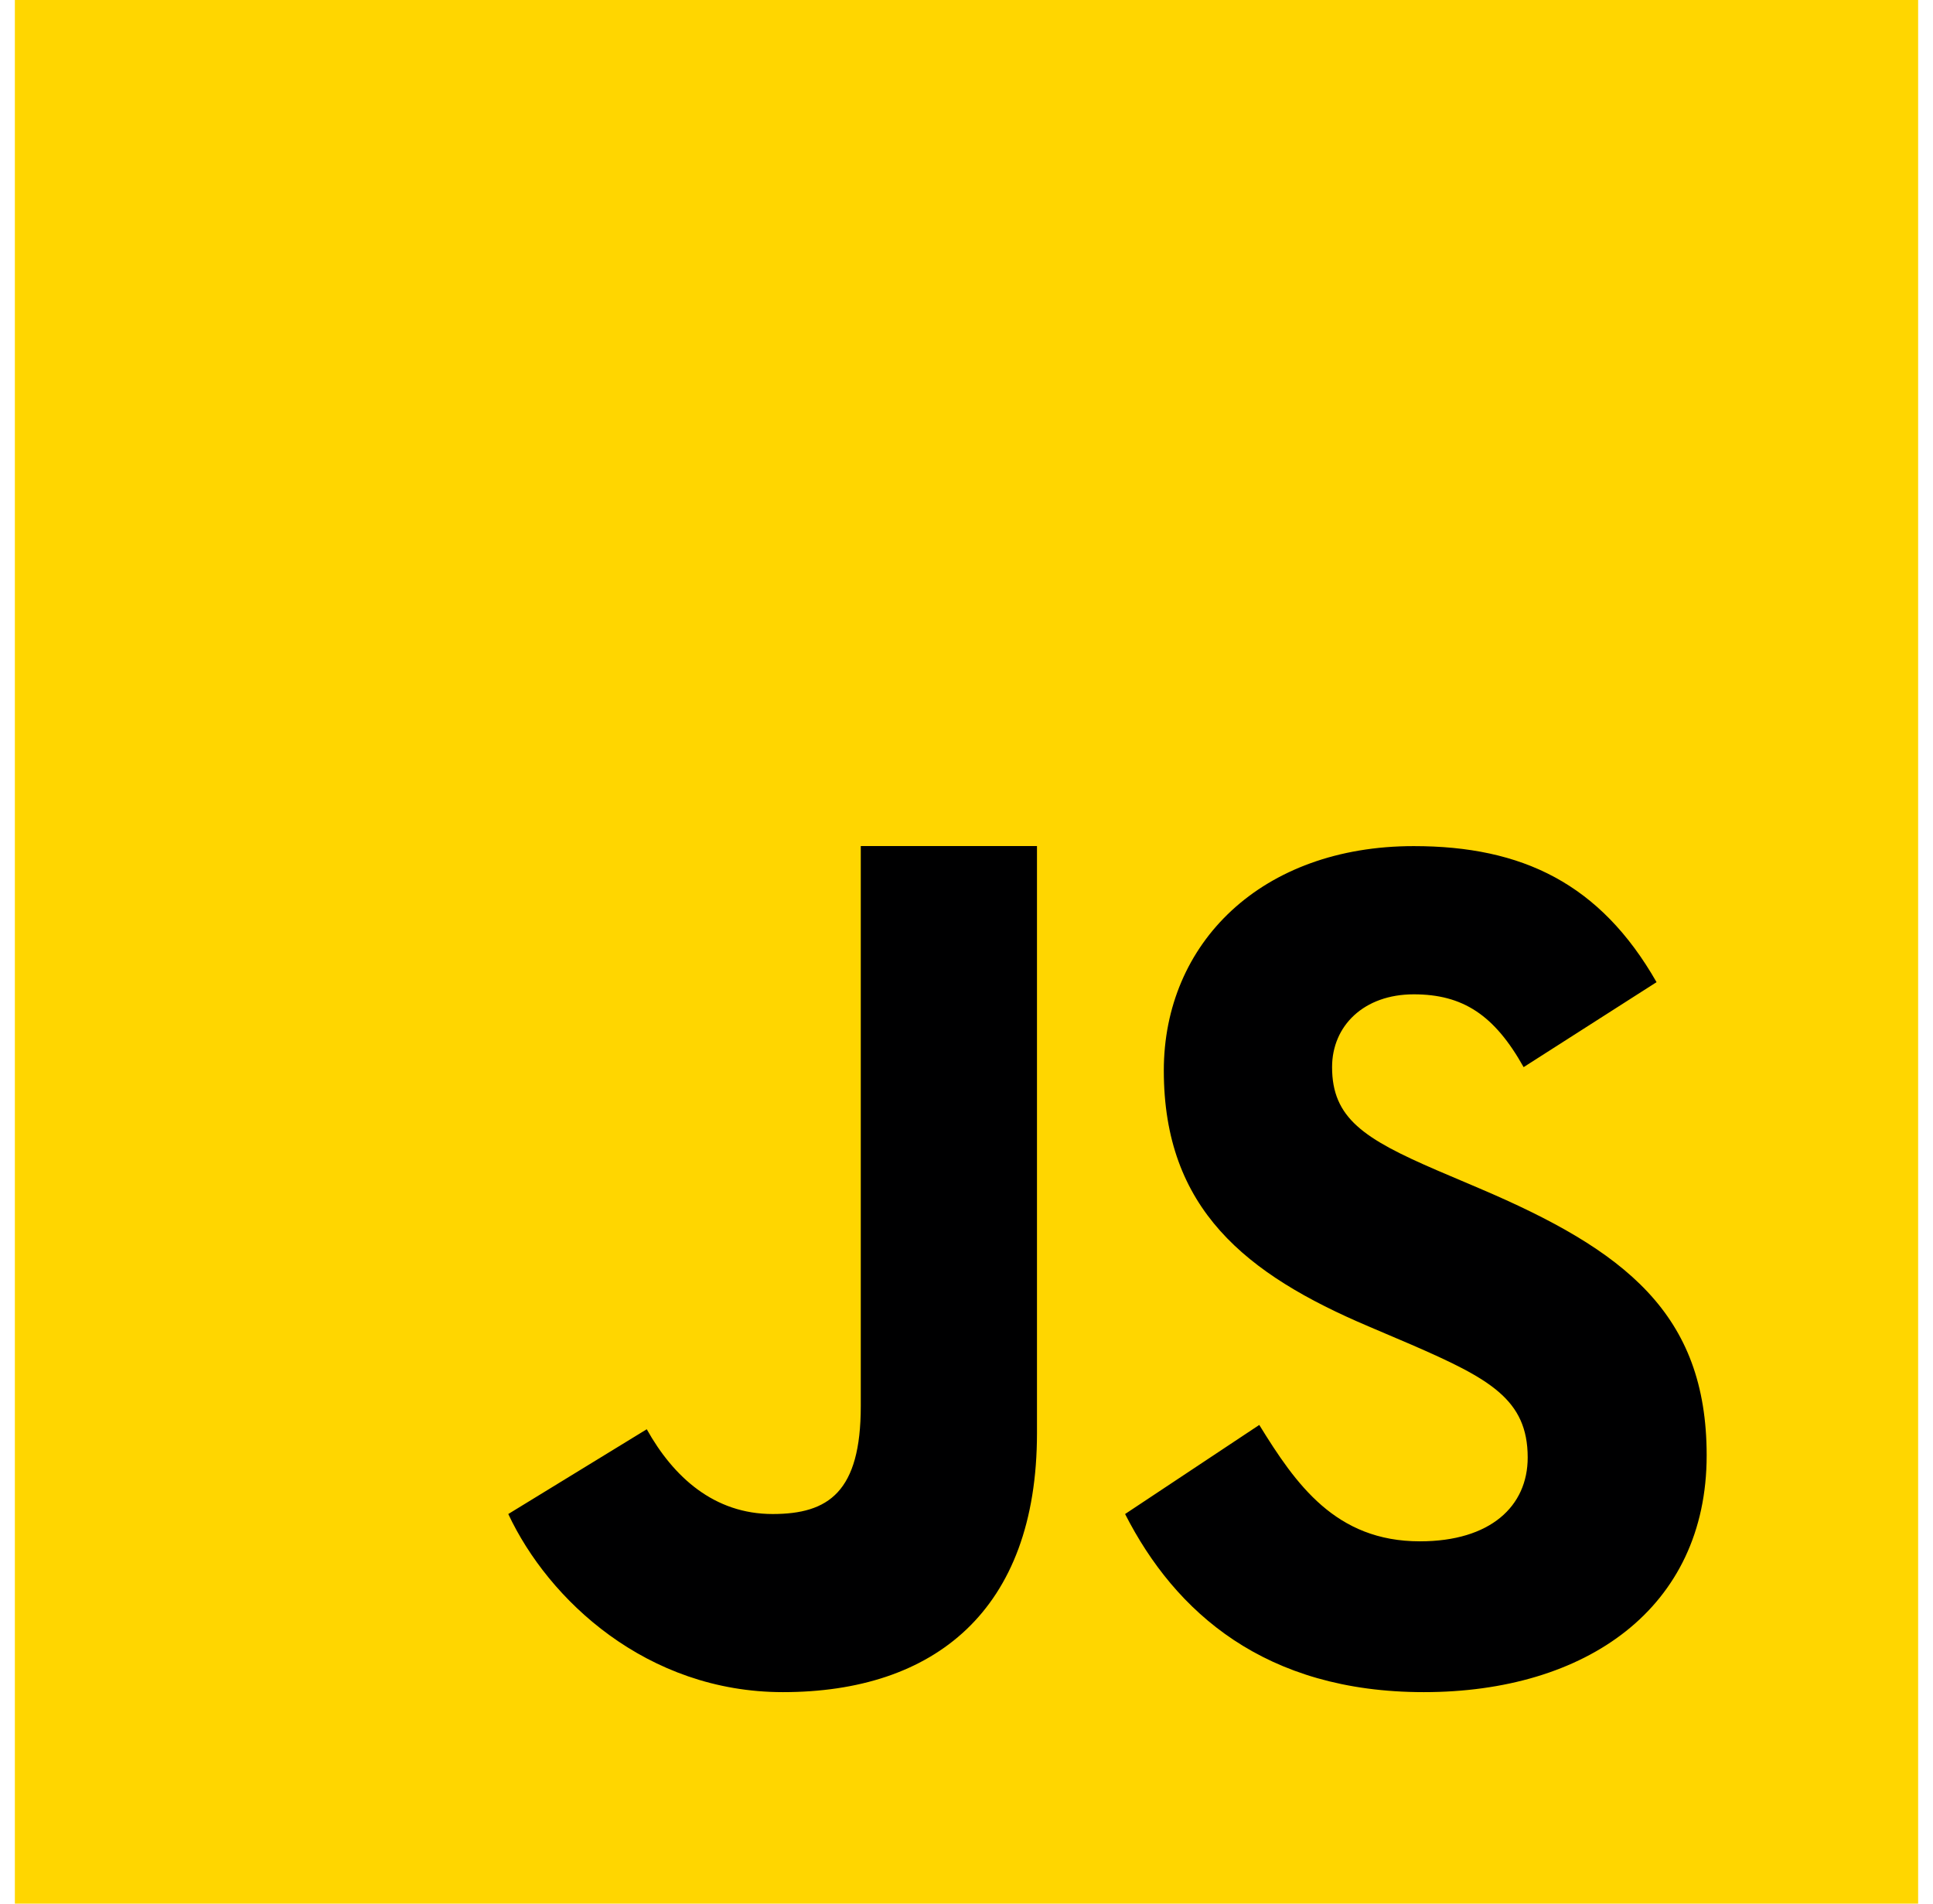
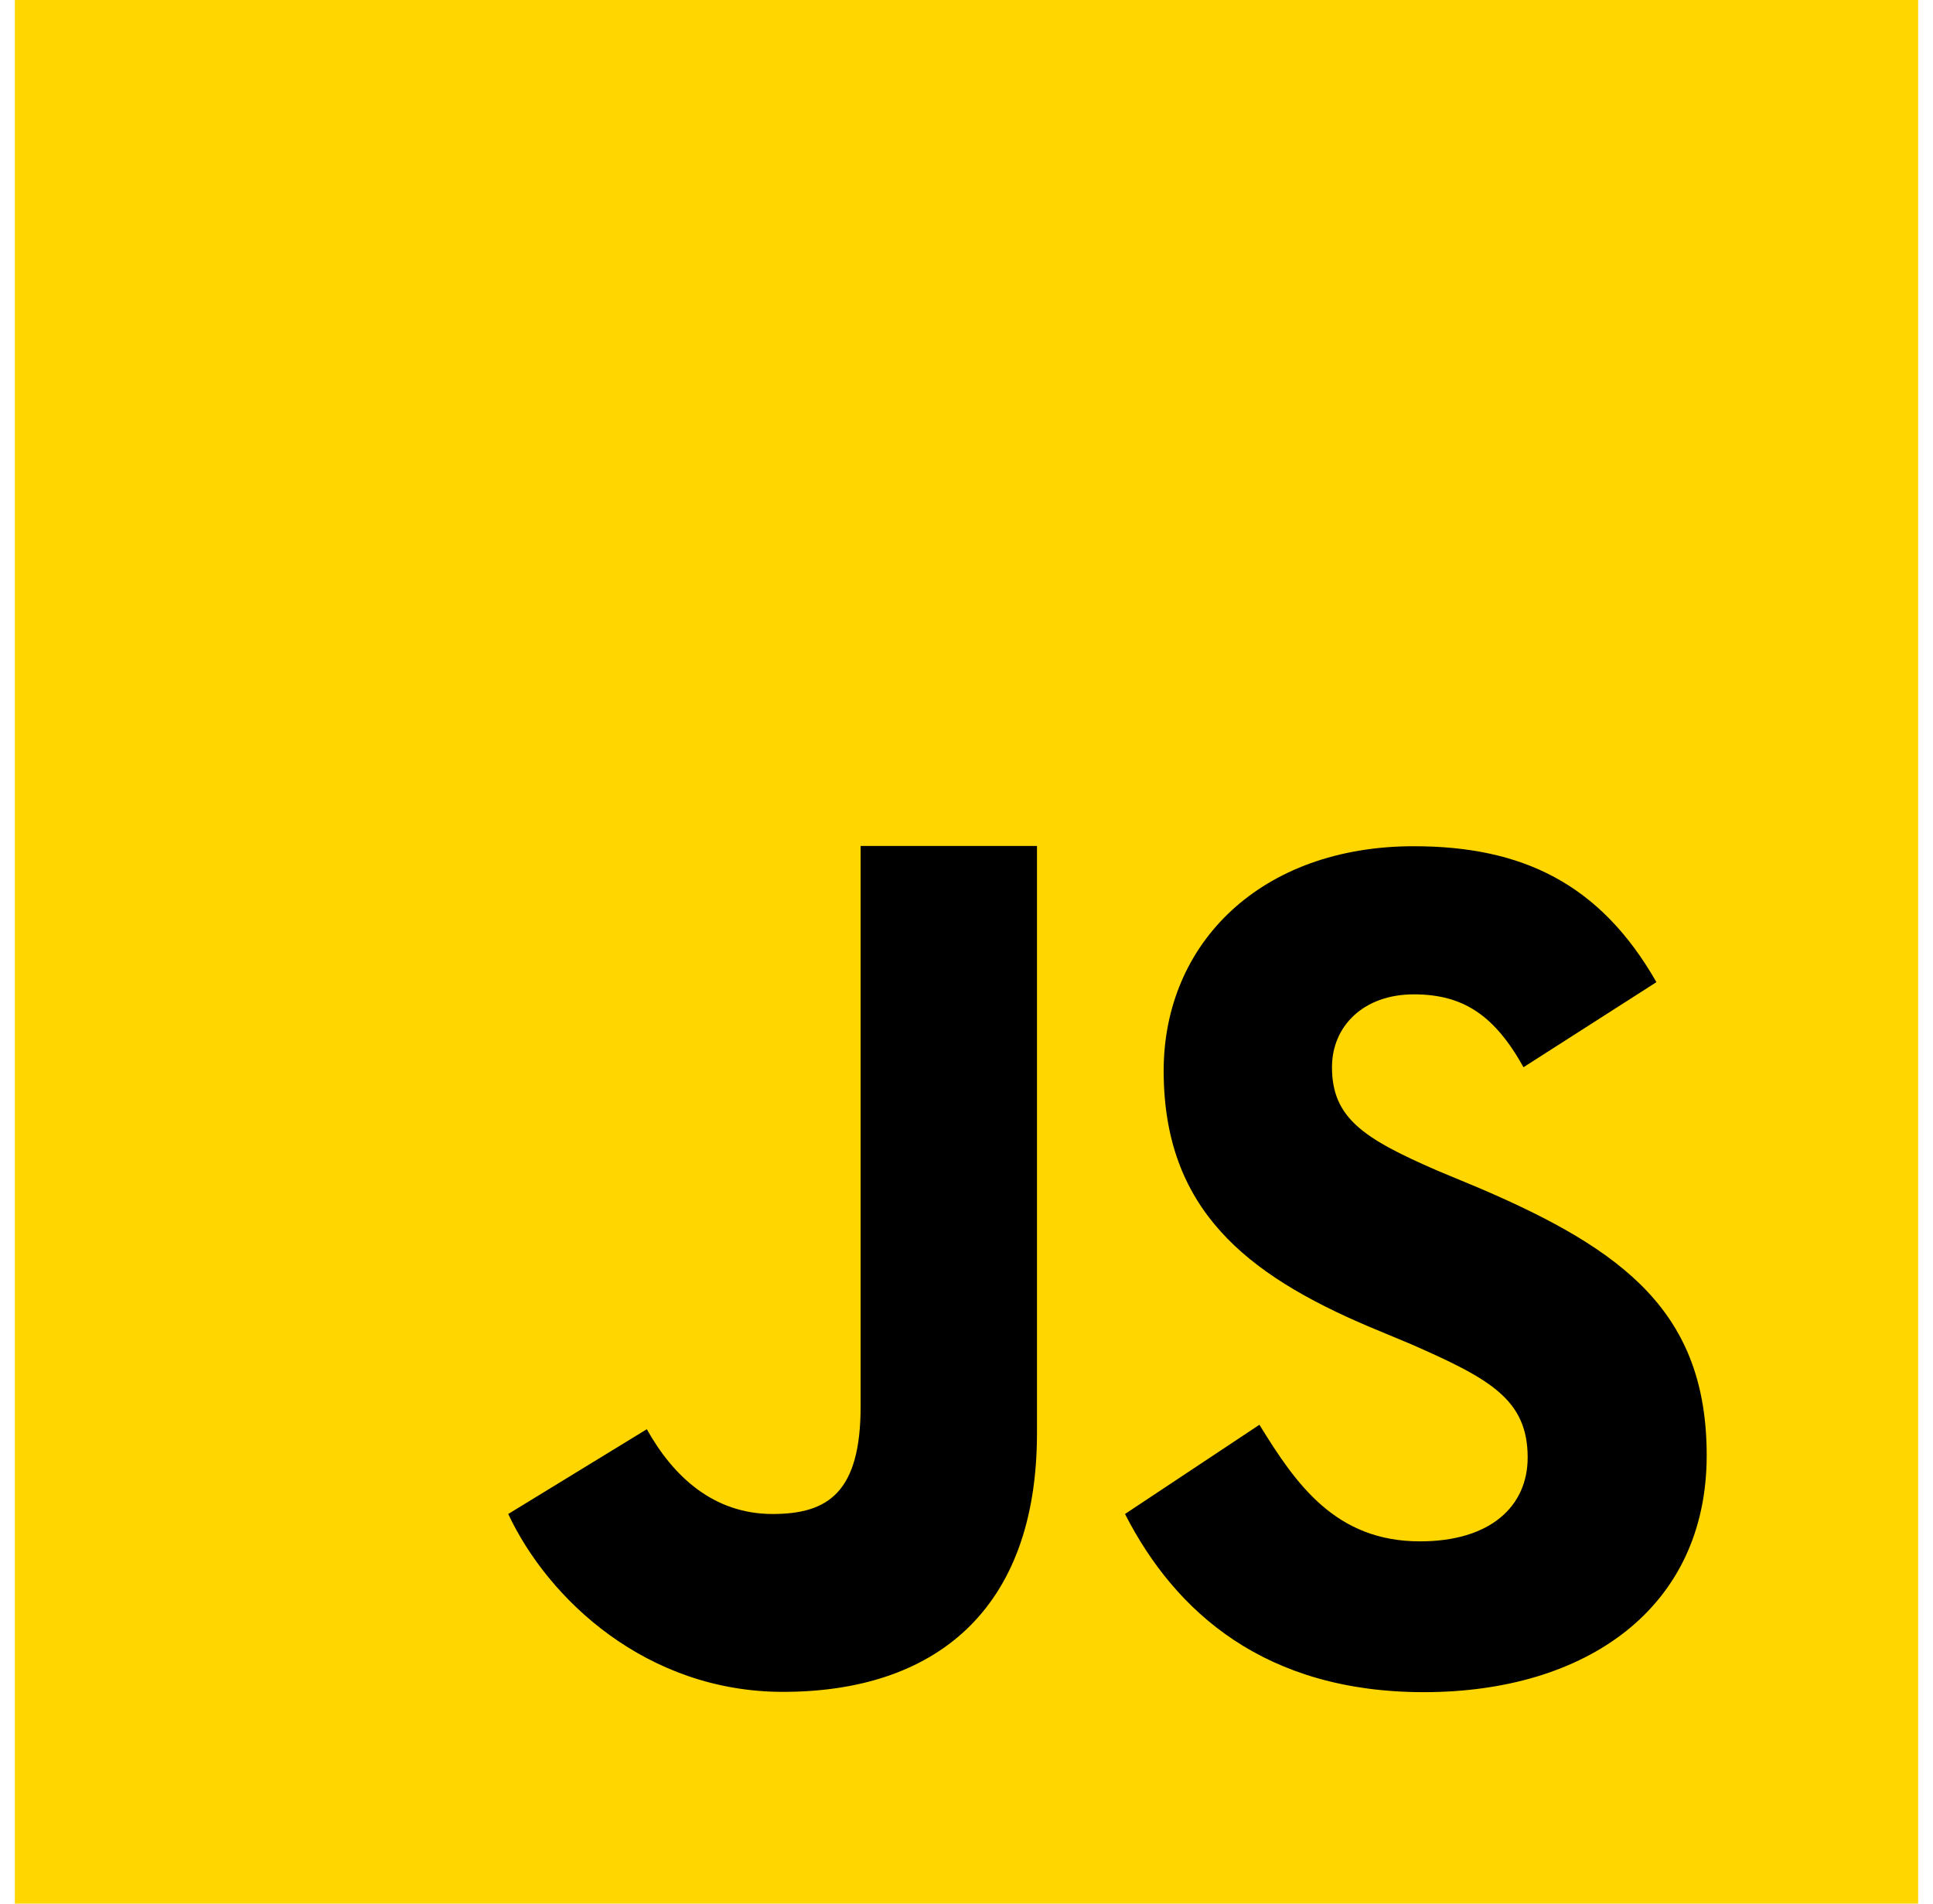
- <svg xmlns="http://www.w3.org/2000/svg" width="65" height="64" viewBox="0 0 65 64" fill="none">
-   <path d="M0.5 64V0H64.5V64H0.5Z" fill="#FFD600" />
-   <path d="M42.345 47.906C43.576 49.904 44.913 51.819 47.745 51.819C50.123 51.819 51.371 50.636 51.371 49.001C51.371 47.043 50.081 46.348 47.464 45.209L46.029 44.597C41.889 42.841 39.135 40.64 39.135 35.991C39.135 31.707 42.415 28.446 47.54 28.446C51.19 28.446 53.812 29.71 55.704 33.02L51.234 35.877C50.251 34.121 49.188 33.429 47.54 33.429C45.858 33.429 44.793 34.491 44.793 35.877C44.793 37.591 45.86 38.284 48.322 39.346L49.757 39.957C54.637 42.035 57.389 44.158 57.389 48.93C57.389 54.071 53.328 56.889 47.878 56.889C42.546 56.889 39.519 54.213 37.833 50.901L42.345 47.906ZM21.748 48.051C22.648 49.662 24.015 50.901 25.981 50.901C27.862 50.901 28.945 50.158 28.945 47.269V28.444H34.87V48.179C34.87 54.165 31.398 56.889 26.328 56.889C21.746 56.889 18.44 53.785 17.092 50.901L21.748 48.051Z" fill="#000001" />
+ <svg xmlns="http://www.w3.org/2000/svg" width="65" height="64" fill="none">
+   <path fill="#FFD600" d="M.5 64V0h64v64H.5Z" />
+   <path fill="#000001" d="M42.35 47.9c1.23 2 2.56 3.92 5.4 3.92 2.37 0 3.62-1.18 3.62-2.82 0-1.96-1.29-2.65-3.9-3.8l-1.44-.6c-4.14-1.76-6.9-3.96-6.9-8.6 0-4.3 3.28-7.55 8.41-7.55 3.65 0 6.27 1.26 8.16 4.57l-4.47 2.86c-.98-1.76-2.04-2.45-3.69-2.45-1.68 0-2.75 1.06-2.75 2.45 0 1.71 1.07 2.4 3.53 3.47l1.44.6c4.88 2.09 7.63 4.2 7.63 8.98 0 5.14-4.06 7.96-9.51 7.96-5.33 0-8.36-2.68-10.05-5.99l4.52-3Zm-20.6.15c.9 1.61 2.26 2.85 4.23 2.85 1.88 0 2.96-.74 2.96-3.63V28.44h5.93v19.74c0 5.99-3.47 8.7-8.54 8.7-4.58 0-7.89-3.1-9.24-5.98l4.66-2.85Z" />
</svg>
